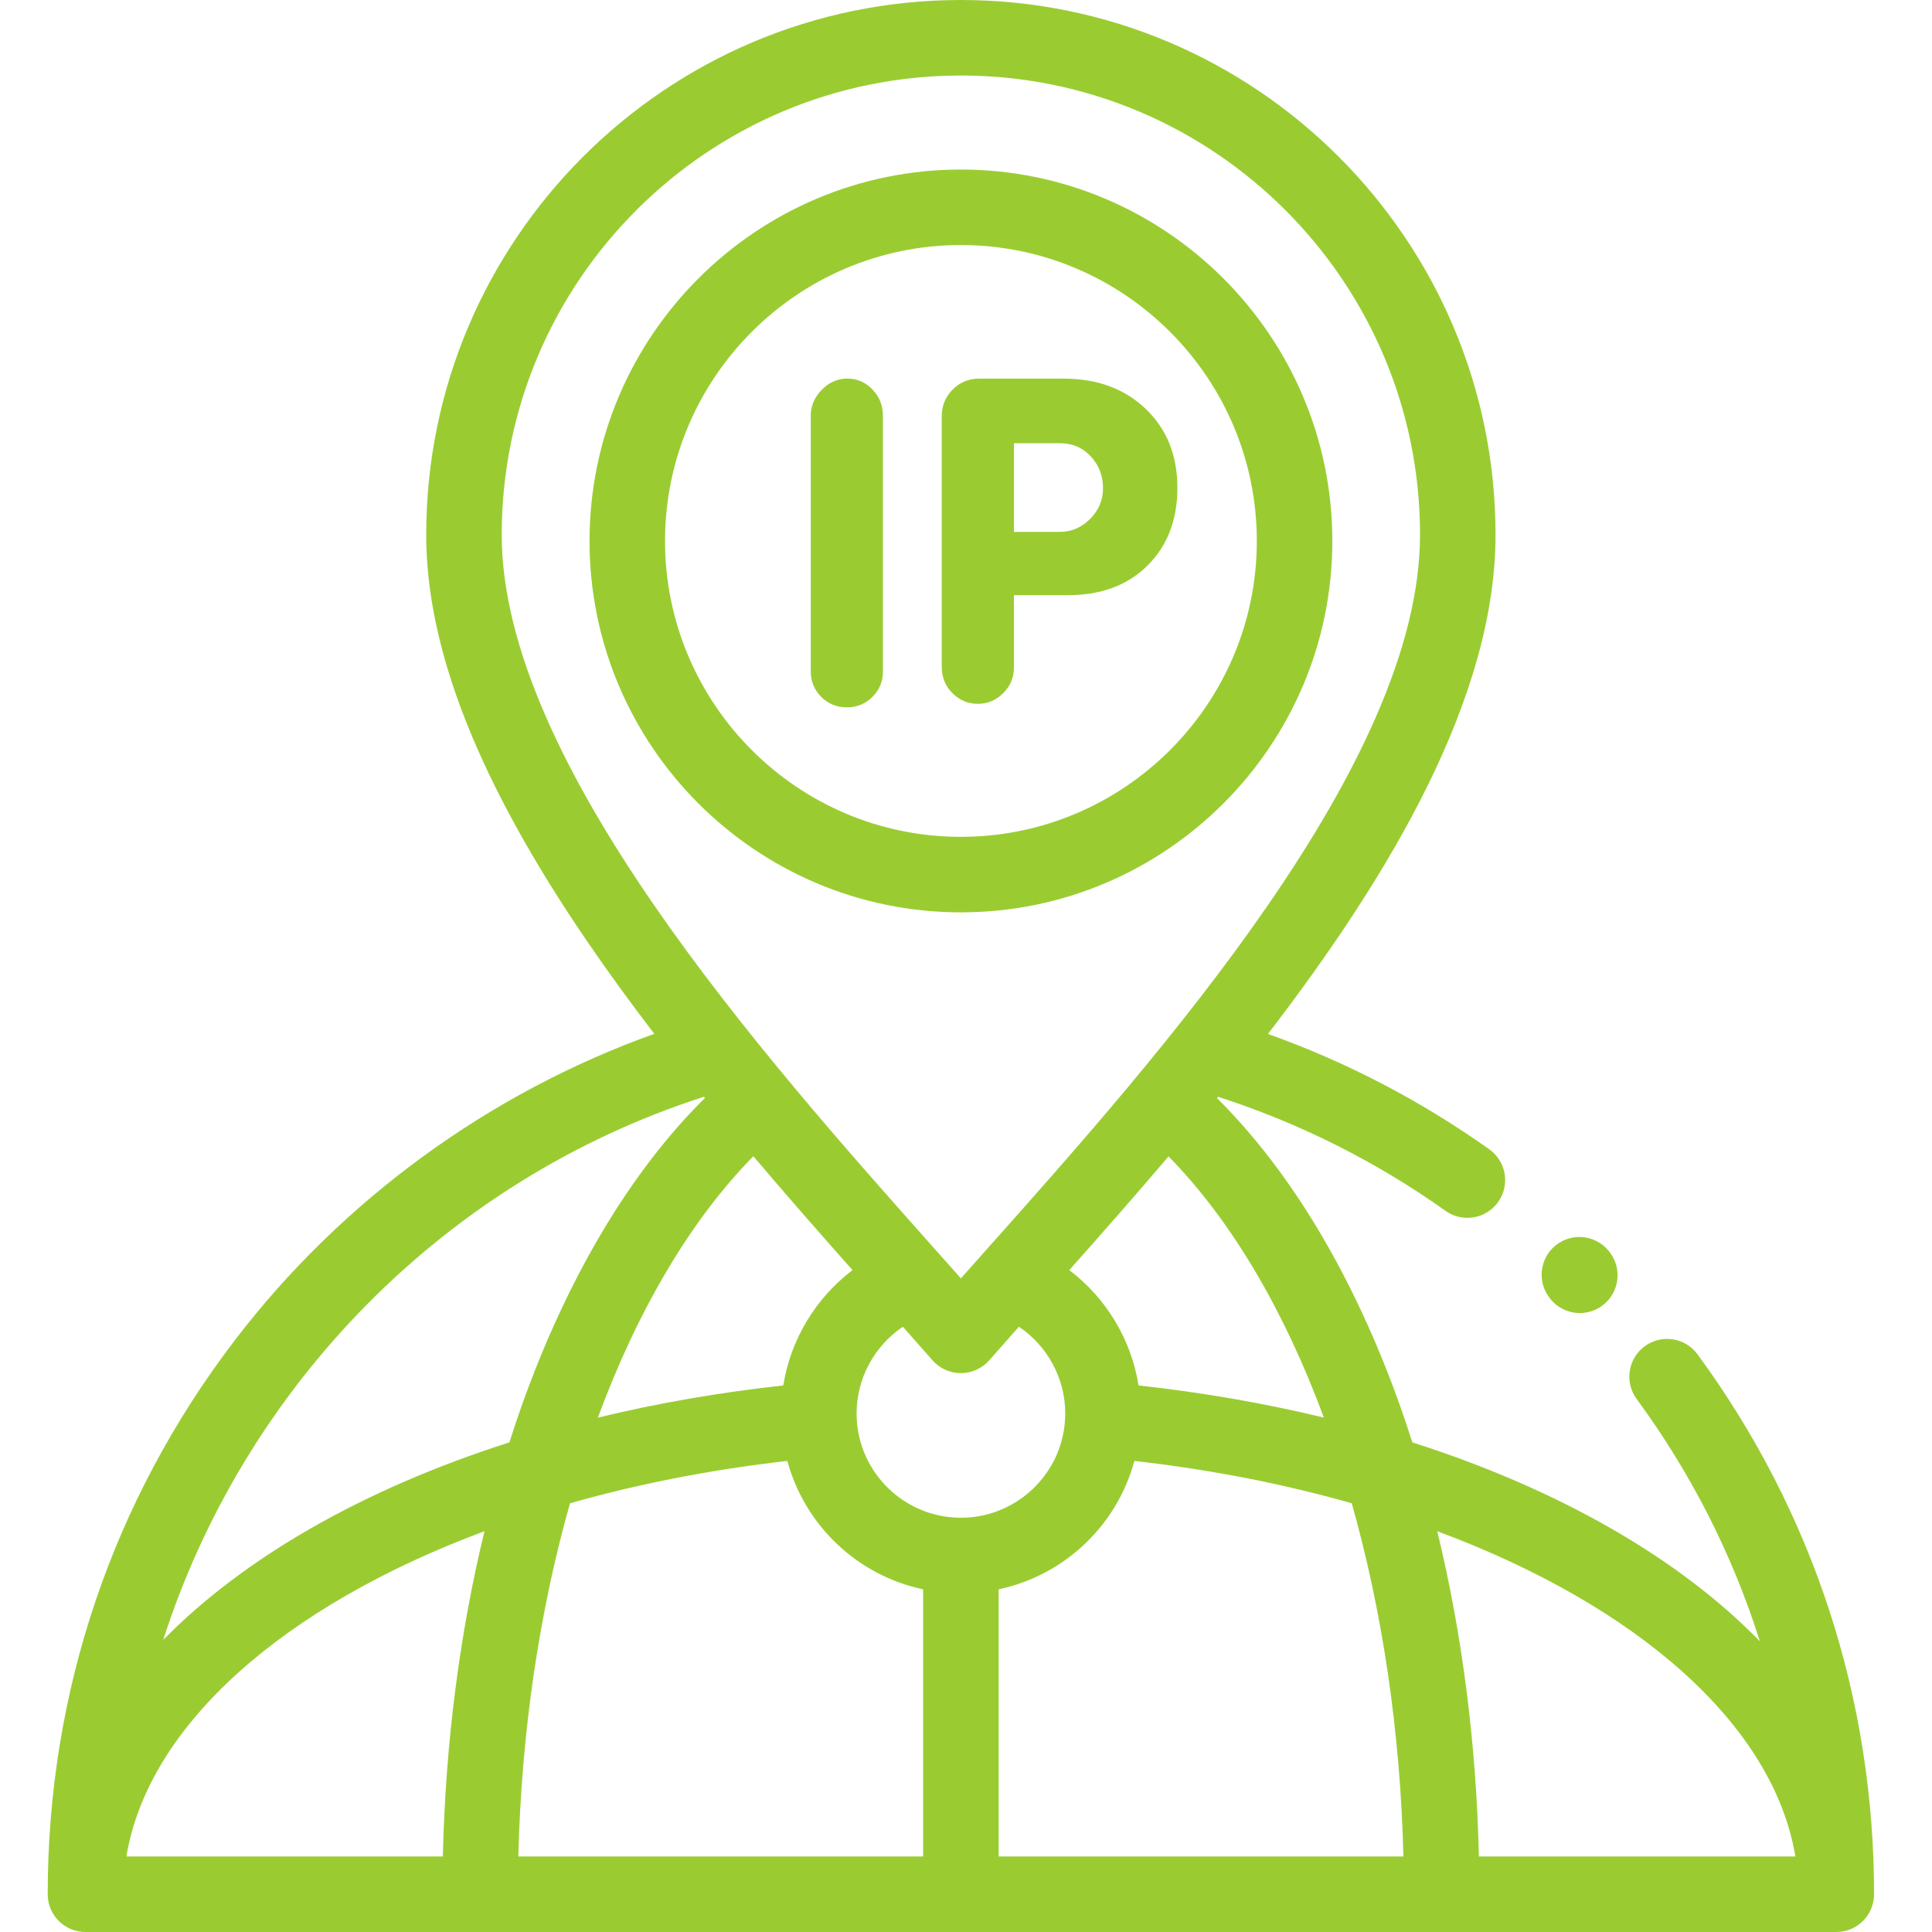
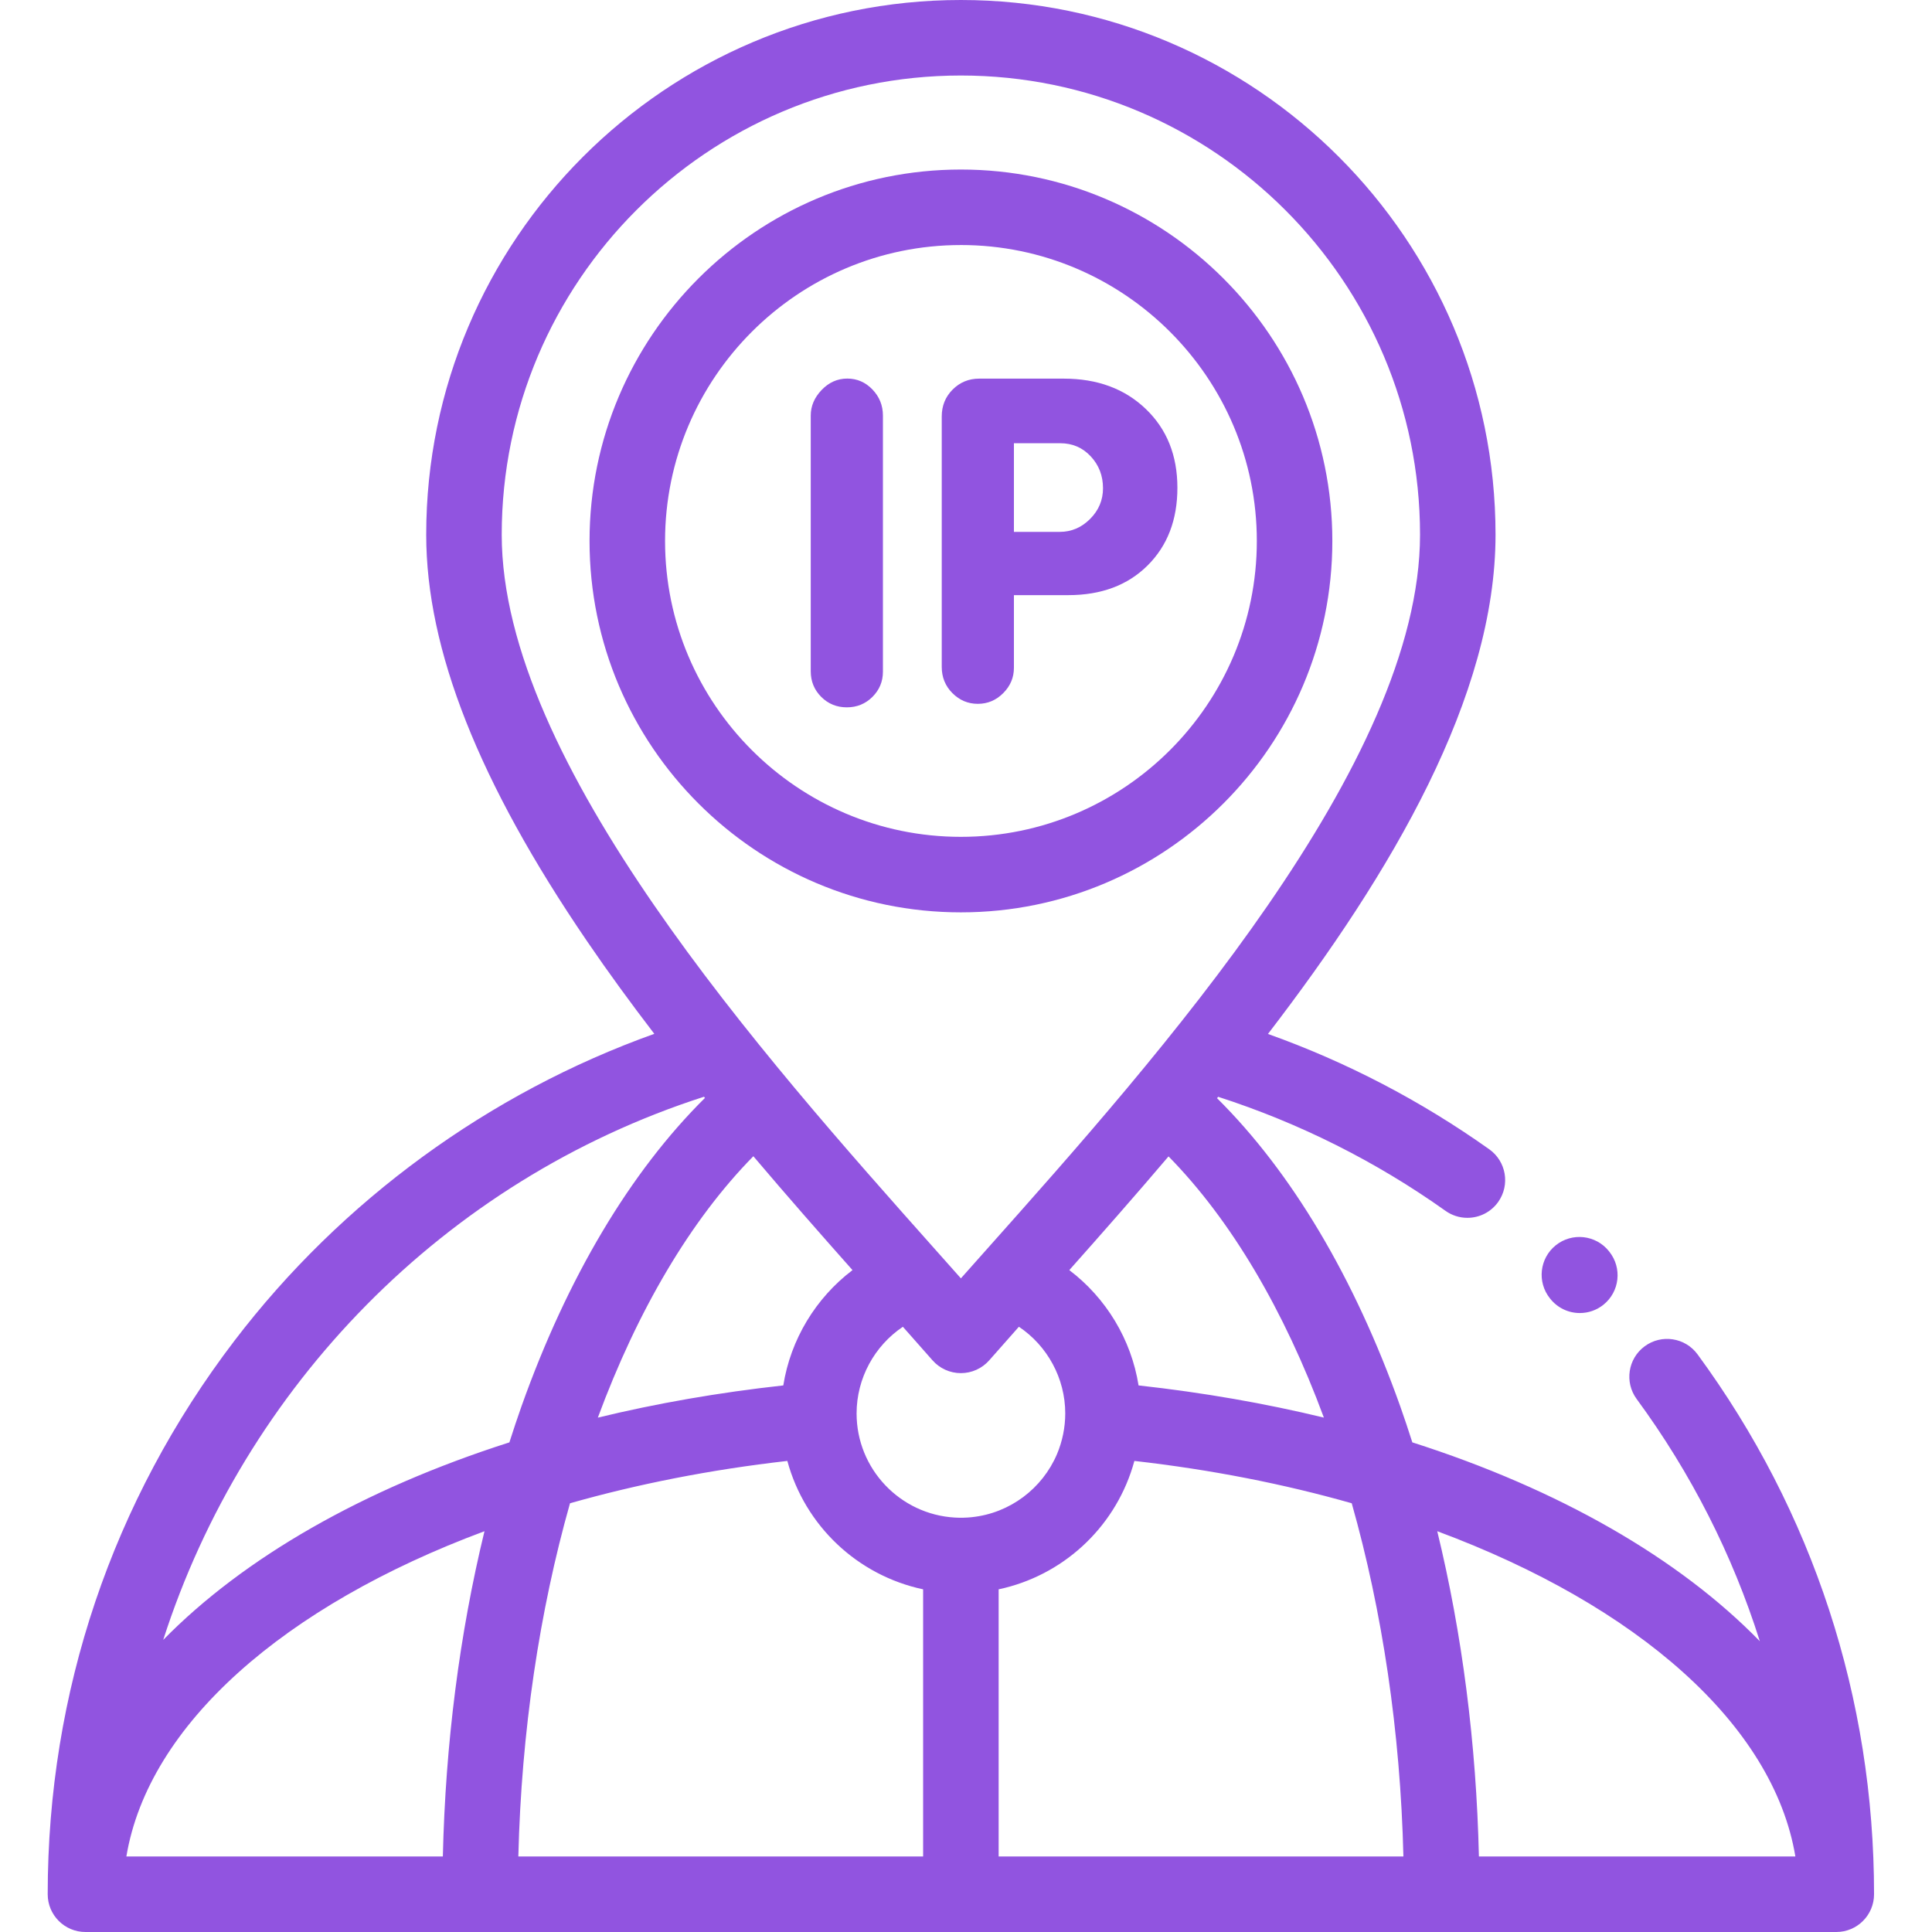
<svg xmlns="http://www.w3.org/2000/svg" width="162" height="162" viewBox="0 0 162 162" fill="none">
-   <path d="M74.033 56.324C74.033 57.145 73.74 57.849 73.156 58.434C72.57 59.018 71.853 59.311 71.007 59.311C70.161 59.311 69.444 59.018 68.859 58.434C68.275 57.849 67.982 57.132 67.982 56.285V34.844C67.982 34.048 68.287 33.331 68.896 32.697C69.507 32.062 70.223 31.744 71.045 31.744C71.867 31.744 72.57 32.05 73.156 32.659C73.74 33.27 74.033 33.999 74.033 34.844V56.324ZM85.017 49.903V55.992C85.017 56.814 84.718 57.523 84.12 58.121C83.523 58.719 82.813 59.017 81.992 59.017C81.17 59.017 80.46 58.719 79.862 58.121C79.264 57.523 78.966 56.789 78.966 55.917V34.925C78.966 34.027 79.27 33.275 79.88 32.664C80.49 32.055 81.231 31.749 82.103 31.749H89.2C92.013 31.749 94.304 32.596 96.073 34.289C97.84 35.983 98.725 38.187 98.725 40.901C98.725 43.59 97.89 45.764 96.222 47.419C94.554 49.075 92.338 49.903 89.573 49.903H85.017ZM85.017 37.165V44.598H88.864C89.835 44.598 90.682 44.238 91.403 43.516C92.126 42.793 92.487 41.934 92.487 40.938C92.487 39.892 92.145 39.002 91.46 38.267C90.774 37.532 89.922 37.165 88.9 37.165H85.017Z" fill="#9ACC32" />
-   <path d="M142.339 113.561C141.304 112.152 139.323 111.848 137.913 112.883C136.504 113.918 136.2 115.9 137.236 117.309C141.816 123.547 145.28 130.388 147.563 137.618C140.785 130.663 130.728 124.875 118.425 120.944C118.103 119.928 117.764 118.918 117.409 117.913C113.571 107.128 108.294 98.275 102.05 92.084L102.144 91.968C108.951 94.163 115.381 97.388 121.21 101.532C121.744 101.913 122.384 102.117 123.041 102.116C123.546 102.117 124.045 101.997 124.495 101.765C124.945 101.533 125.332 101.197 125.625 100.784C126.637 99.358 126.302 97.381 124.876 96.369C119.13 92.289 112.905 89.046 106.32 86.697C116.736 73.135 125.402 58.376 125.402 44.834C125.402 20.113 105.291 0 80.57 0C55.849 0 35.738 20.113 35.738 44.835C35.738 54.468 40.144 65.61 49.208 78.897C51.001 81.527 52.904 84.13 54.864 86.688C41.012 91.64 28.638 100.654 19.662 112.417C9.416 125.844 4 141.896 4 158.834C4 160.583 5.418 162 7.165 162H153.974C155.723 162 157.141 160.583 157.141 158.833C157.141 142.404 152.022 126.749 142.339 113.561ZM111.008 118.867C106.097 117.677 100.897 116.768 95.469 116.169C94.855 112.304 92.743 108.837 89.662 106.499C92.353 103.472 95.166 100.28 97.983 96.965C103.256 102.335 107.69 109.899 111.008 118.867ZM42.07 44.835C42.07 23.605 59.341 6.332 80.57 6.332C101.799 6.332 119.071 23.605 119.071 44.834C119.071 63.966 97.199 88.522 82.726 104.77C81.988 105.598 81.27 106.404 80.572 107.191C79.897 106.431 79.203 105.652 78.493 104.854C63.989 88.558 42.07 63.932 42.07 44.835ZM71.483 106.5C68.405 108.837 66.295 112.303 65.68 116.169C60.248 116.766 55.045 117.677 50.13 118.869C53.452 109.892 57.889 102.323 63.169 96.951C66.014 100.309 68.83 103.51 71.483 106.5ZM37.133 155.668H10.596C12.443 144.599 23.862 134.627 40.624 128.394C38.536 136.979 37.349 146.211 37.133 155.668V155.668ZM13.685 137.507C20.506 116.297 37.227 98.982 59.031 91.963L59.112 92.062C52.858 98.253 47.574 107.112 43.732 117.906C43.377 118.913 43.037 119.927 42.713 120.945C30.477 124.856 20.46 130.602 13.685 137.507ZM77.404 155.668H43.463C43.718 145.172 45.238 135.085 47.795 126.051C53.451 124.443 59.568 123.232 66.019 122.5C67.491 127.927 71.893 132.096 77.405 133.267V155.668H77.404ZM81.463 127.22C81.002 127.266 80.539 127.276 80.077 127.25C75.484 126.992 71.826 123.176 71.826 118.52C71.826 115.567 73.328 112.849 75.707 111.251C76.538 112.186 77.366 113.123 78.191 114.062C78.488 114.4 78.854 114.672 79.264 114.857C79.675 115.043 80.12 115.139 80.57 115.139C81.021 115.139 81.466 115.043 81.876 114.857C82.287 114.672 82.653 114.4 82.95 114.062C83.744 113.156 84.577 112.215 85.436 111.249C87.819 112.848 89.322 115.567 89.322 118.52C89.32 119.695 89.083 120.857 88.626 121.939C87.405 124.8 84.699 126.884 81.481 127.217C81.475 127.217 81.469 127.219 81.463 127.22C81.469 127.219 81.334 127.233 81.463 127.22C81.469 127.219 81.002 127.267 81.463 127.22ZM83.737 155.668V133.267C89.072 132.133 93.365 128.191 94.968 123.019C94.982 122.977 94.993 122.934 95.005 122.892C95.045 122.762 95.084 122.632 95.12 122.5C101.573 123.232 107.69 124.442 113.344 126.05C115.903 135.085 117.423 145.174 117.677 155.668L83.737 155.668ZM124.008 155.668C123.792 146.211 122.603 136.979 120.515 128.393C137.278 134.627 148.698 144.598 150.544 155.668H124.008Z" fill="#9ACC32" />
-   <path d="M80.57 76.502C63.4 76.502 49.433 62.534 49.433 45.364C49.433 28.189 63.4 14.216 80.57 14.216C97.744 14.216 111.717 28.189 111.717 45.364C111.717 62.534 97.744 76.502 80.57 76.502ZM80.57 20.547C66.892 20.547 55.764 31.679 55.764 45.364C55.764 59.042 66.892 70.17 80.57 70.17C94.254 70.17 105.385 59.042 105.385 45.364C105.385 31.679 94.254 20.547 80.57 20.547V20.547ZM132.471 110.1C131.995 110.1 131.526 109.994 131.098 109.788C130.669 109.582 130.293 109.282 129.996 108.911L129.961 108.866C128.869 107.5 129.09 105.508 130.455 104.415C131.821 103.323 133.813 103.545 134.906 104.91L134.941 104.955C136.033 106.32 135.812 108.313 134.447 109.405C133.887 109.855 133.189 110.1 132.471 110.1Z" fill="#9ACC32" />
+   <path d="M74.034 56.324C74.034 57.145 73.741 57.849 73.156 58.434C72.57 59.018 71.853 59.311 71.008 59.311C70.162 59.311 69.445 59.018 68.86 58.434C68.275 57.849 67.982 57.132 67.982 56.285V34.844C67.982 34.048 68.288 33.331 68.897 32.697C69.507 32.062 70.223 31.744 71.045 31.744C71.867 31.744 72.57 32.05 73.156 32.659C73.741 33.27 74.034 33.999 74.034 34.844V56.324ZM85.018 49.903V55.992C85.018 56.814 84.718 57.523 84.12 58.121C83.523 58.719 82.814 59.017 81.992 59.017C81.17 59.017 80.46 58.719 79.862 58.121C79.264 57.523 78.966 56.789 78.966 55.917V34.925C78.966 34.027 79.27 33.275 79.881 32.664C80.49 32.055 81.232 31.749 82.103 31.749H89.2C92.013 31.749 94.305 32.596 96.073 34.289C97.841 35.983 98.726 38.187 98.726 40.901C98.726 43.59 97.89 45.764 96.223 47.419C94.554 49.075 92.338 49.903 89.573 49.903H85.018ZM85.018 37.165V44.598H88.864C89.835 44.598 90.682 44.238 91.404 43.516C92.127 42.793 92.488 41.934 92.488 40.938C92.488 39.892 92.145 39.002 91.461 38.267C90.775 37.532 89.923 37.165 88.901 37.165H85.018Z" fill="#9154E0" />
+   <path d="M142.339 113.561C141.304 112.152 139.323 111.848 137.913 112.883C136.504 113.918 136.2 115.9 137.236 117.309C141.816 123.547 145.28 130.388 147.563 137.618C140.785 130.663 130.728 124.875 118.425 120.944C118.103 119.928 117.764 118.918 117.409 117.913C113.571 107.128 108.294 98.275 102.05 92.084L102.144 91.968C108.951 94.163 115.381 97.388 121.21 101.532C121.744 101.913 122.384 102.117 123.041 102.116C123.546 102.117 124.045 101.997 124.495 101.765C124.945 101.533 125.332 101.197 125.625 100.784C126.637 99.358 126.302 97.381 124.876 96.369C119.13 92.289 112.905 89.046 106.32 86.697C116.736 73.135 125.402 58.376 125.402 44.834C125.402 20.113 105.291 0 80.57 0C55.849 0 35.738 20.113 35.738 44.835C35.738 54.468 40.144 65.61 49.208 78.897C51.001 81.527 52.904 84.13 54.864 86.688C41.012 91.64 28.638 100.654 19.662 112.417C9.416 125.844 4 141.896 4 158.834C4 160.583 5.418 162 7.165 162H153.974C155.723 162 157.141 160.583 157.141 158.833C157.141 142.404 152.022 126.749 142.339 113.561ZM111.008 118.867C106.097 117.677 100.897 116.768 95.469 116.169C94.855 112.304 92.743 108.837 89.662 106.499C92.353 103.472 95.166 100.28 97.983 96.965C103.256 102.335 107.69 109.899 111.008 118.867ZM42.07 44.835C42.07 23.605 59.341 6.332 80.57 6.332C101.799 6.332 119.071 23.605 119.071 44.834C119.071 63.966 97.199 88.522 82.726 104.77C81.988 105.598 81.27 106.404 80.572 107.191C79.897 106.431 79.203 105.652 78.493 104.854C63.989 88.558 42.07 63.932 42.07 44.835ZM71.483 106.5C68.405 108.837 66.295 112.303 65.68 116.169C60.248 116.766 55.045 117.677 50.13 118.869C53.452 109.892 57.889 102.323 63.169 96.951C66.014 100.309 68.83 103.51 71.483 106.5ZM37.133 155.668H10.596C12.443 144.599 23.862 134.627 40.624 128.394C38.536 136.979 37.349 146.211 37.133 155.668V155.668ZM13.685 137.507C20.506 116.297 37.227 98.982 59.031 91.963L59.112 92.062C52.858 98.253 47.574 107.112 43.732 117.906C43.377 118.913 43.037 119.927 42.713 120.945C30.477 124.856 20.46 130.602 13.685 137.507ZM77.404 155.668H43.463C43.718 145.172 45.238 135.085 47.795 126.051C53.451 124.443 59.568 123.232 66.019 122.5C67.491 127.927 71.893 132.096 77.405 133.267V155.668H77.404ZM81.463 127.22C81.002 127.266 80.539 127.276 80.077 127.25C75.484 126.992 71.826 123.176 71.826 118.52C71.826 115.567 73.328 112.849 75.707 111.251C76.538 112.186 77.366 113.123 78.191 114.062C78.488 114.4 78.854 114.672 79.264 114.857C79.675 115.043 80.12 115.139 80.57 115.139C81.021 115.139 81.466 115.043 81.876 114.857C82.287 114.672 82.653 114.4 82.95 114.062C83.744 113.156 84.577 112.215 85.436 111.249C87.819 112.848 89.322 115.567 89.322 118.52C89.32 119.695 89.083 120.857 88.626 121.939C87.405 124.8 84.699 126.884 81.481 127.217C81.475 127.217 81.469 127.219 81.463 127.22C81.469 127.219 81.334 127.233 81.463 127.22C81.469 127.219 81.002 127.267 81.463 127.22ZM83.737 155.668V133.267C89.072 132.133 93.365 128.191 94.968 123.019C94.982 122.977 94.993 122.934 95.005 122.892C95.045 122.762 95.084 122.632 95.12 122.5C101.573 123.232 107.69 124.442 113.344 126.05C115.903 135.085 117.423 145.174 117.677 155.668L83.737 155.668ZM124.008 155.668C123.792 146.211 122.603 136.979 120.515 128.393C137.278 134.627 148.698 144.598 150.544 155.668H124.008Z" fill="#9154E0" />
+   <path d="M80.571 76.502C63.401 76.502 49.434 62.533 49.434 45.363C49.434 28.189 63.401 14.216 80.571 14.216C97.745 14.216 111.718 28.189 111.718 45.363C111.718 62.533 97.745 76.502 80.571 76.502ZM80.571 20.547C66.893 20.547 55.766 31.679 55.766 45.363C55.766 59.042 66.893 70.17 80.571 70.17C94.254 70.17 105.386 59.042 105.386 45.363C105.386 31.679 94.254 20.546 80.571 20.546V20.547ZM132.472 110.099C131.996 110.1 131.527 109.994 131.099 109.788C130.67 109.582 130.294 109.282 129.997 108.91L129.962 108.866C128.87 107.5 129.091 105.508 130.456 104.415C131.822 103.323 133.814 103.545 134.907 104.909L134.942 104.955C136.034 106.32 135.813 108.312 134.448 109.405C133.888 109.855 133.19 110.1 132.472 110.099Z" fill="#9154E0" />
</svg>
